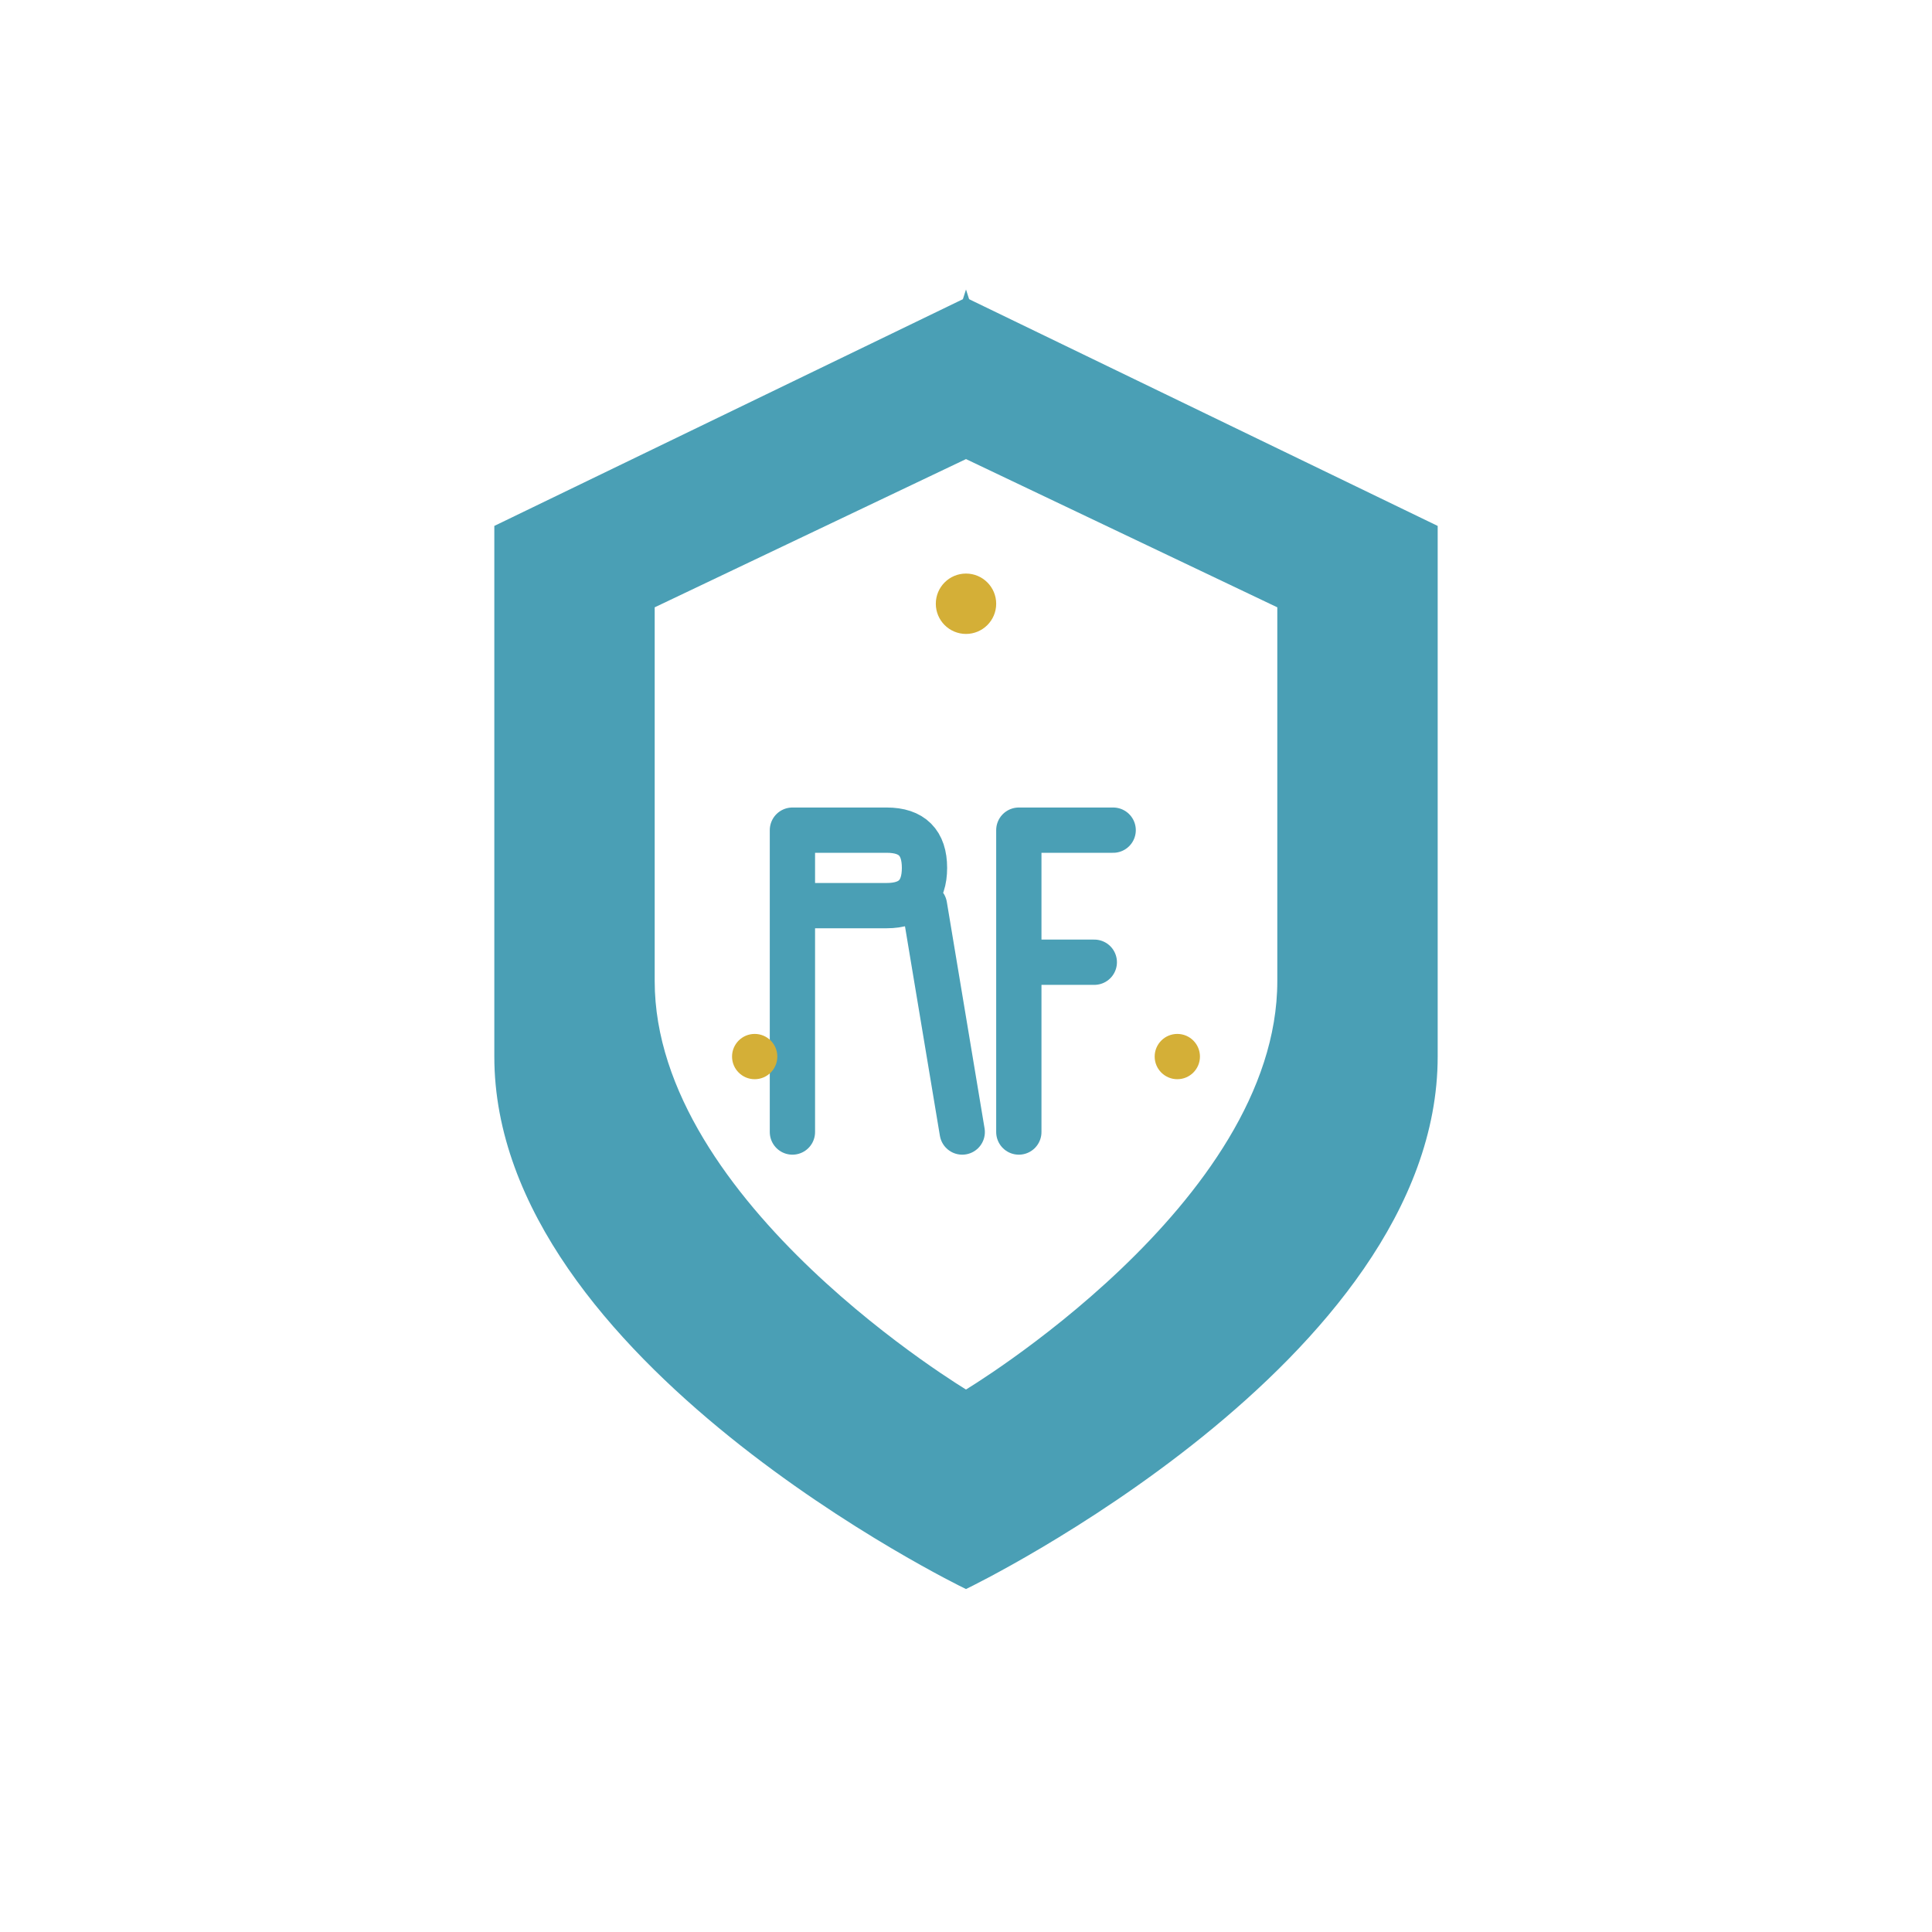
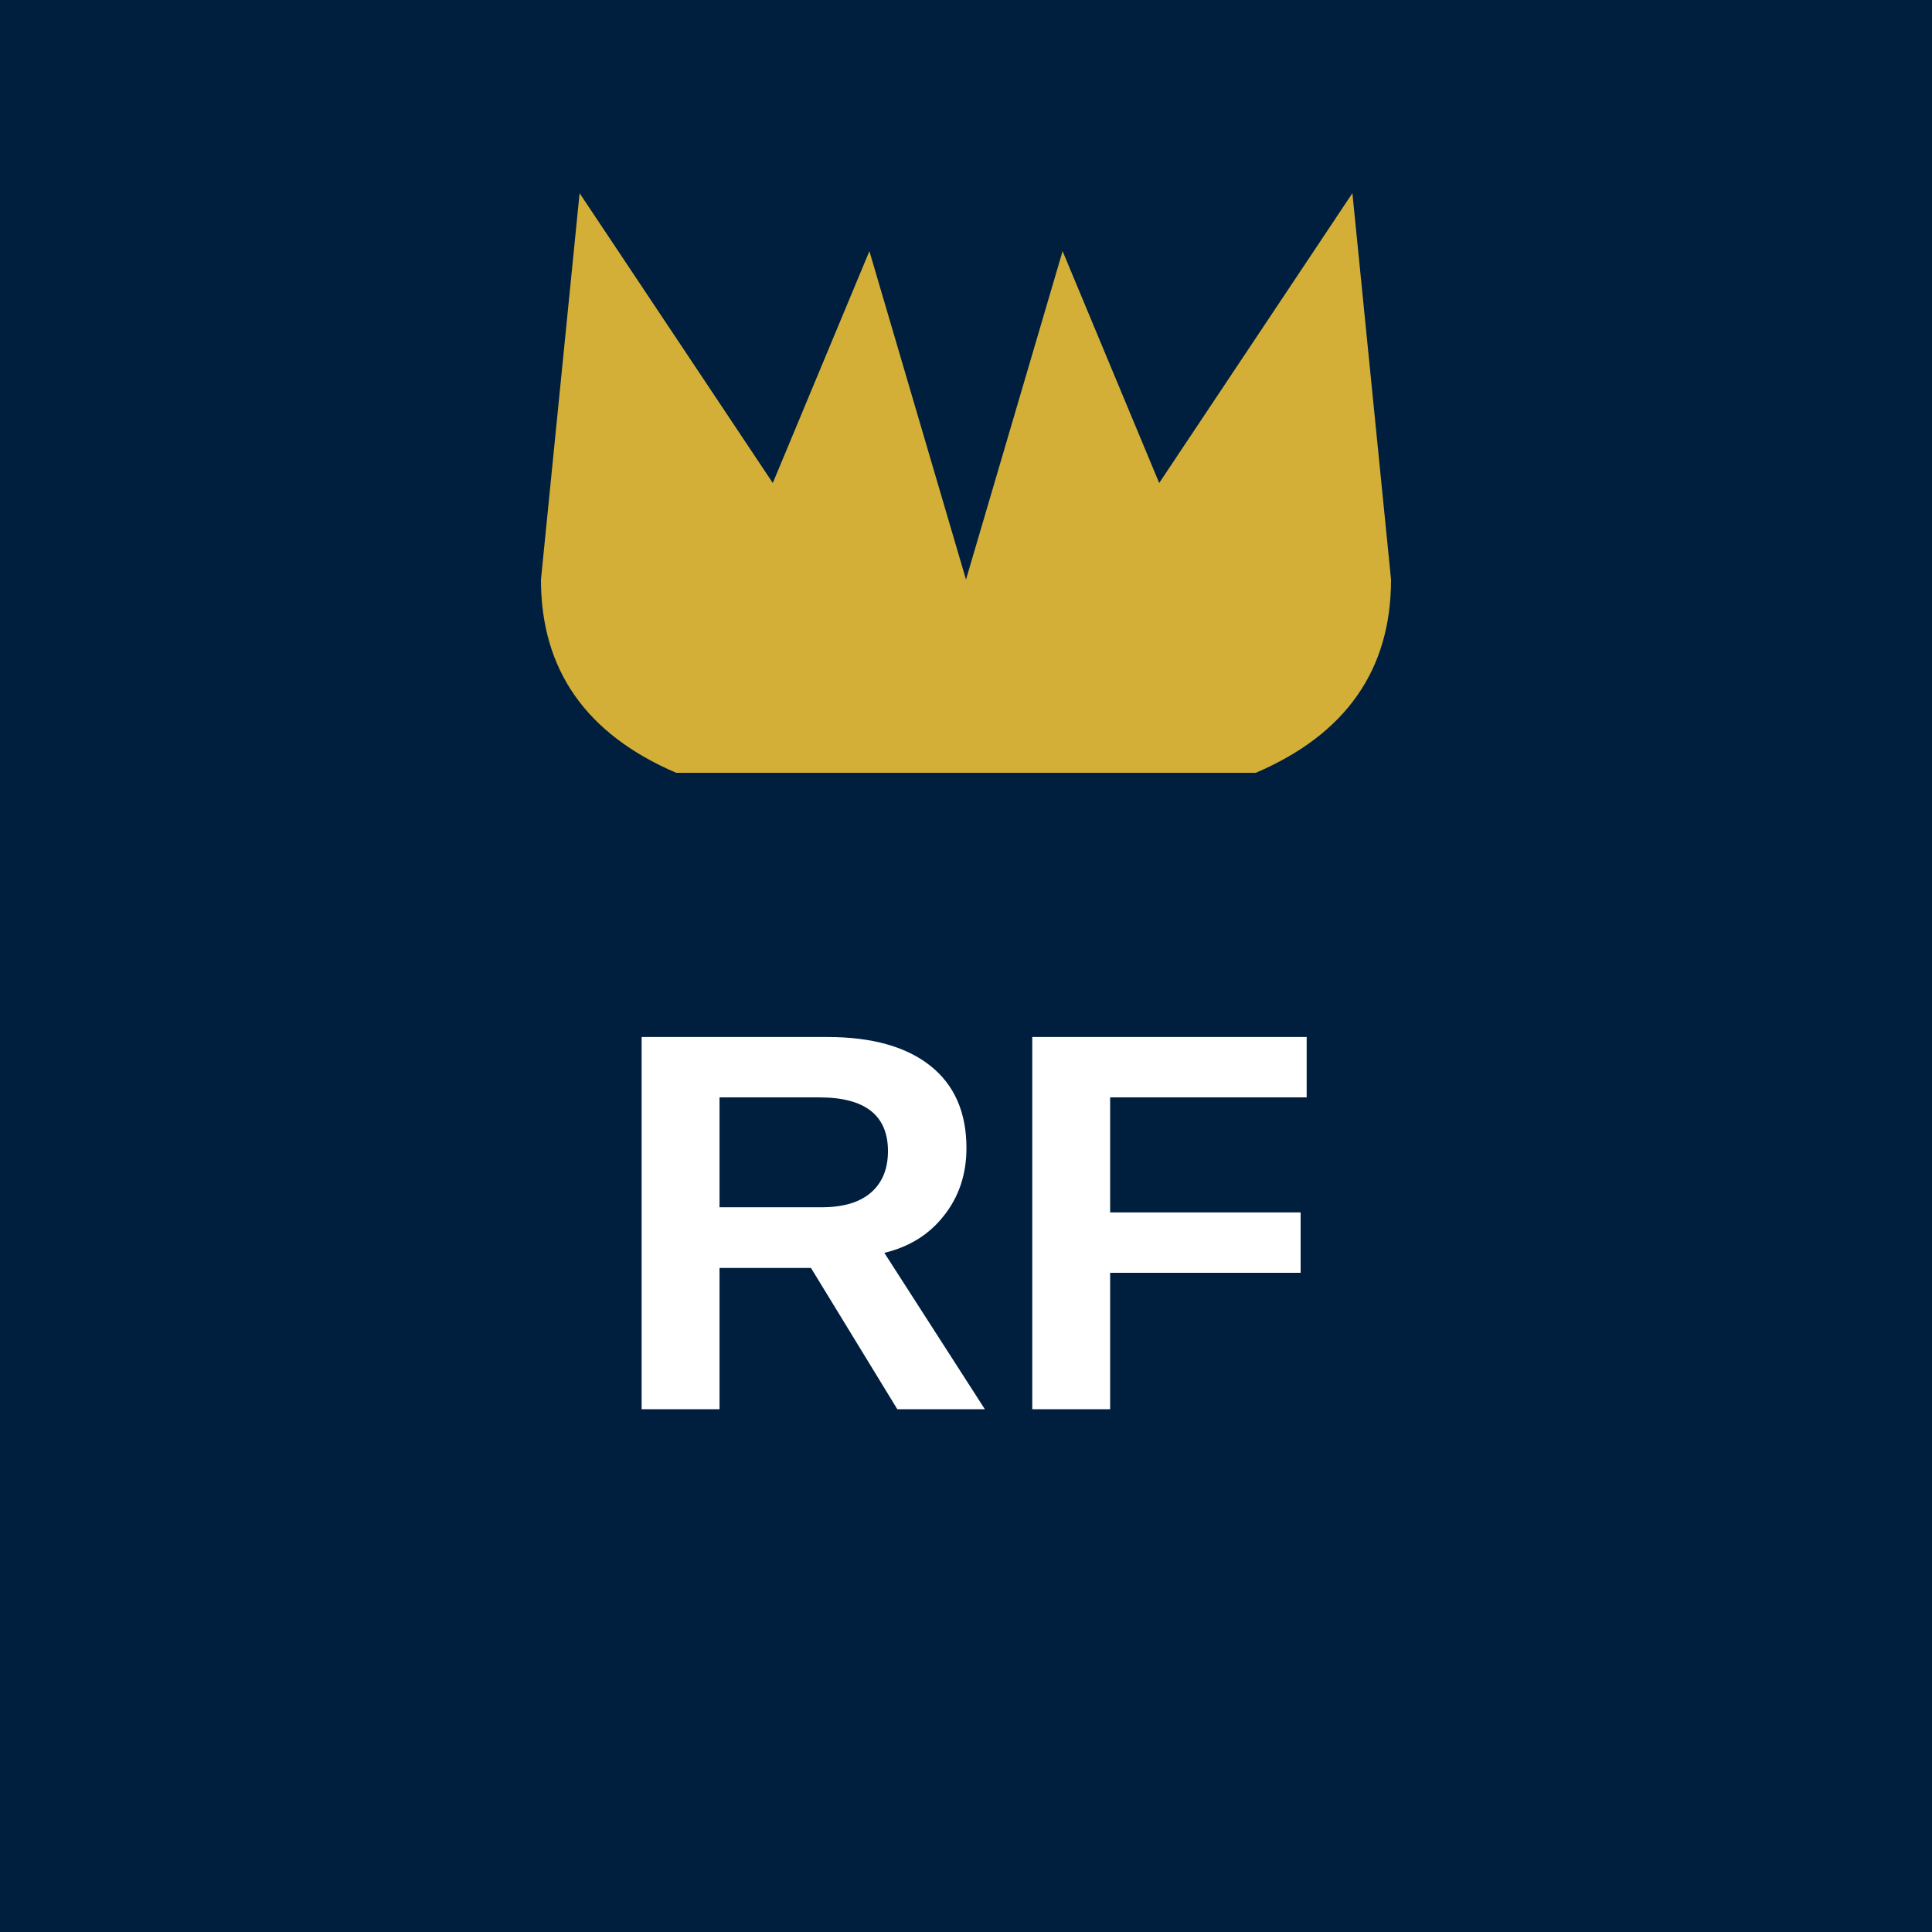
- <svg xmlns="http://www.w3.org/2000/svg" viewBox="0 0 512 512" width="512" height="512">
-   <rect width="512" height="512" fill="#ffffff" />
-   <g>
-     <path d="M 256 80 L 380 140 L 380 280 C 380 360 256 420 256 420 C 256 420 132 360 132 280 L 132 140 Z" fill="#4a9fb5" stroke="#4a9fb5" stroke-width="2" />
-     <path d="M 200 140 L 220 100 L 240 130 L 256 80 L 272 130 L 292 100 L 312 140" fill="#4a9fb5" stroke="#4a9fb5" stroke-width="2" />
-     <path d="M 256 120 L 340 160 L 340 260 C 340 320 256 370 256 370 C 256 370 172 320 172 260 L 172 160 Z" fill="#ffffff" stroke="#4a9fb5" stroke-width="3" />
-     <g>
-       <path d="M 210 220 L 210 300 M 210 220 L 235 220 Q 245 220 245 230 Q 245 240 235 240 L 210 240 M 245 240 L 255 300" stroke="#4a9fb5" stroke-width="12" fill="none" stroke-linecap="round" stroke-linejoin="round" />
-       <path d="M 270 220 L 270 300 M 270 220 L 295 220 M 270 255 L 290 255" stroke="#4a9fb5" stroke-width="12" fill="none" stroke-linecap="round" stroke-linejoin="round" />
-     </g>
-     <circle cx="256" cy="160" r="8" fill="#d4af37" />
-     <circle cx="200" cy="280" r="6" fill="#d4af37" />
-     <circle cx="312" cy="280" r="6" fill="#d4af37" />
+ <svg xmlns="http://www.w3.org/2000/svg" viewBox="0 0 100 100" width="100" height="100">
+   <defs>
+     <style>.crown{fill:#d4af37;}.bg{fill:#001f3f;}.text{fill:#ffffff;font-family:Arial,sans-serif;font-weight:bold;}</style>
+   </defs>
+   <rect width="100" height="100" class="bg" />
+   <g transform="translate(50,25)">
+     <path class="crown" d="M-20,-15L-10,0L-5,-12L0,5L5,-12L10,0L20,-15L22,5Q22,12 15,15L-15,15Q-22,12 -22,5Z" />
  </g>
+   <text class="text" x="50" y="65" font-size="28" text-anchor="middle" dominant-baseline="middle">RF</text>
</svg>
